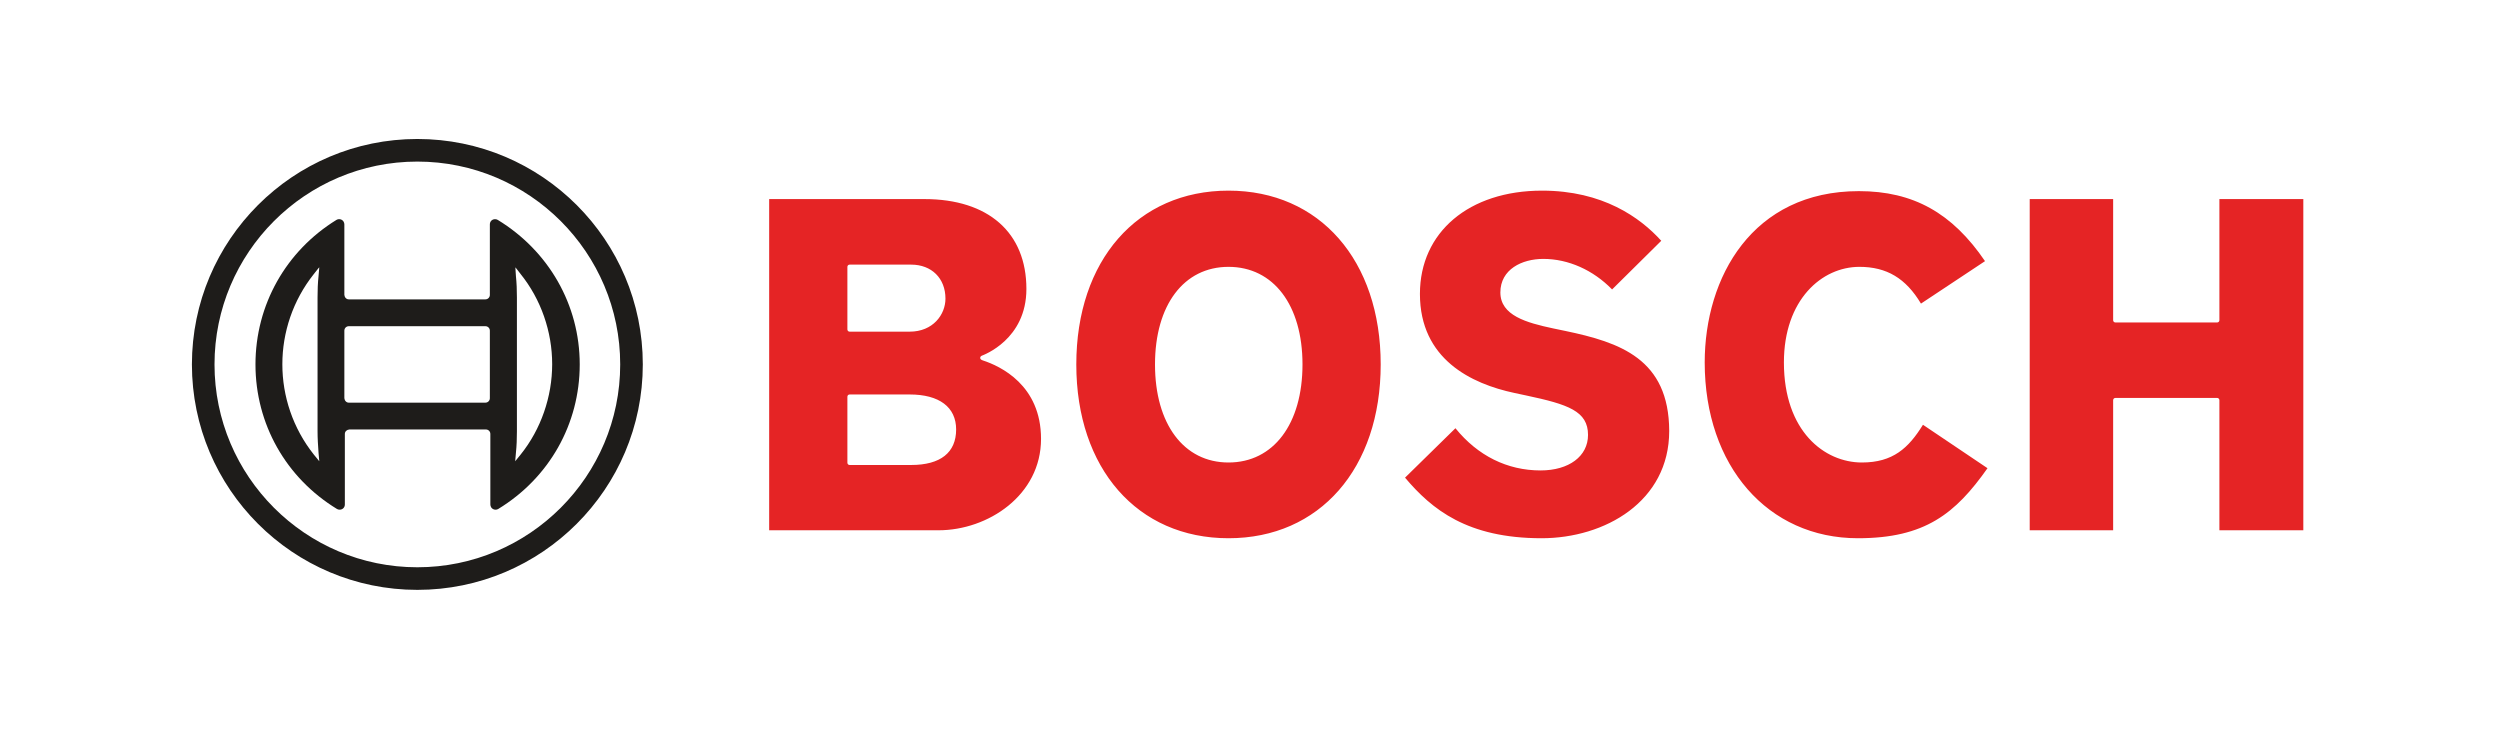
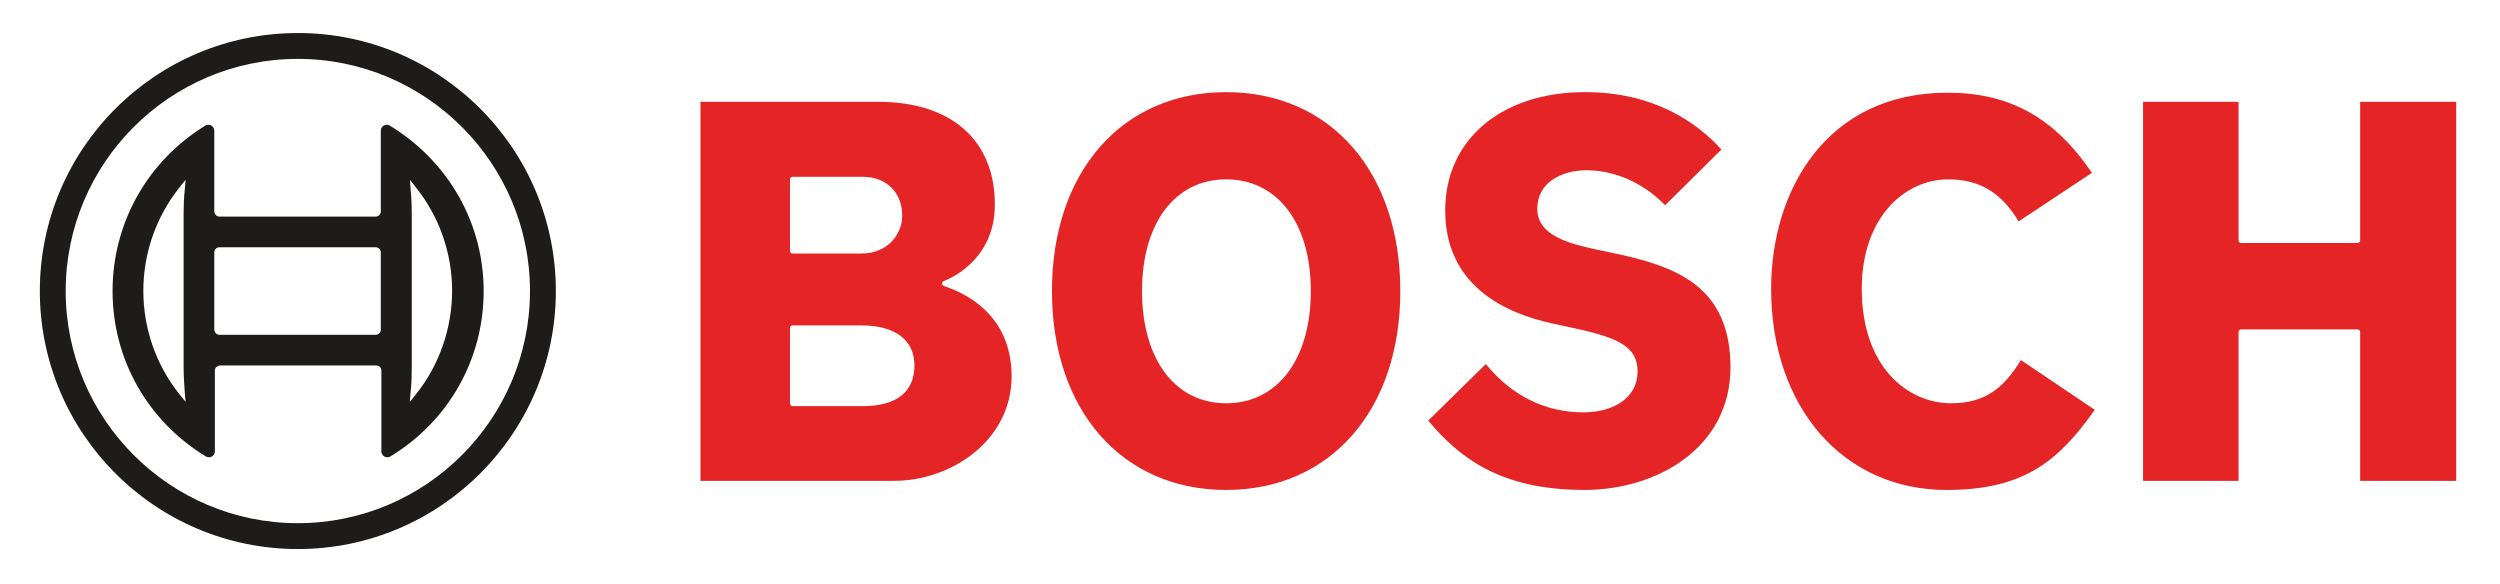
- <svg xmlns="http://www.w3.org/2000/svg" width="100%" height="100%" viewBox="0 0 206 61" version="1.1" xml:space="preserve" style="fill-rule:evenodd;clip-rule:evenodd;stroke-linejoin:round;stroke-miterlimit:2;">
-   <g transform="matrix(1,0,0,1,0,-0.858405)">
-     <g id="Artboard1" transform="matrix(0.107087,0,0,0.055609,0,0.858405)">
-       <rect x="0" y="0" width="1920" height="1080" style="fill:none;" />
-       <g transform="matrix(1,0,0,1,60.83085,36.3932)">
-         <g transform="matrix(14.72361,0,0,28.35331,260.3117,203.0334)">
-           <path d="M0,21.202C-5.852,21.202 -10.601,16.44 -10.601,10.601C-10.601,4.762 -5.852,0 0,0C5.852,0 10.601,4.762 10.601,10.601C10.601,16.44 5.852,21.202 0,21.202M0,-1.181C-6.501,-1.181 -11.782,4.1 -11.782,10.601C-11.782,17.102 -6.501,22.383 0,22.383C6.501,22.383 11.782,17.102 11.782,10.601C11.782,4.1 6.501,-1.181 0,-1.181" style="fill:rgb(30,28,26);fill-rule:nonzero;" />
-         </g>
-         <g transform="matrix(14.72361,0,0,28.35331,339.7868,370.0372)">
-           <path d="M0,9.421L-0.285,9.771L-0.247,9.33C-0.208,8.967 -0.195,8.591 -0.195,8.214L-0.195,1.207C-0.195,0.831 -0.208,0.455 -0.247,0.092L-0.26,-0.103L-0.272,-0.311L-0.272,-0.363L0,-0.012C1.064,1.311 1.648,2.998 1.648,4.698C1.648,6.398 1.064,8.097 0,9.421M-1.609,6.476C-1.609,6.605 -1.713,6.709 -1.843,6.709L-8.979,6.709C-9.109,6.709 -9.2,6.605 -9.213,6.476L-9.213,2.946C-9.213,2.816 -9.109,2.713 -8.979,2.713L-1.843,2.713C-1.713,2.713 -1.609,2.816 -1.609,2.946L-1.609,6.476ZM-10.562,9.33L-10.523,9.771L-10.809,9.421C-13.001,6.657 -13.001,2.752 -10.809,-0.012L-10.562,-0.324L-10.523,-0.363L-10.562,0.092C-10.601,0.455 -10.614,0.831 -10.614,1.207L-10.614,8.201C-10.614,8.578 -10.588,8.954 -10.562,9.33M-1.194,-2.841C-1.233,-2.867 -1.285,-2.88 -1.336,-2.88C-1.492,-2.88 -1.609,-2.763 -1.609,-2.607L-1.609,1.078C-1.609,1.207 -1.713,1.311 -1.843,1.311L-8.979,1.311C-9.109,1.311 -9.2,1.207 -9.213,1.078L-9.213,-2.607C-9.213,-2.659 -9.226,-2.698 -9.252,-2.75C-9.329,-2.88 -9.498,-2.919 -9.628,-2.841C-12.262,-1.219 -13.858,1.597 -13.858,4.711C-13.858,7.825 -12.262,10.641 -9.602,12.263C-9.563,12.289 -9.511,12.302 -9.459,12.302C-9.303,12.302 -9.187,12.185 -9.187,12.029L-9.187,8.344C-9.187,8.214 -9.083,8.123 -8.953,8.11L-1.817,8.11C-1.687,8.11 -1.583,8.214 -1.583,8.344L-1.583,12.029C-1.583,12.081 -1.57,12.12 -1.544,12.172C-1.466,12.302 -1.298,12.34 -1.168,12.263C1.492,10.641 3.088,7.825 3.088,4.711C3.088,1.597 1.466,-1.219 -1.194,-2.841" style="fill:rgb(30,28,26);fill-rule:nonzero;" />
-         </g>
-         <g transform="matrix(14.72361,0,0,28.35331,884.4603,358.3074)">
-           <path d="M0,10.25C-2.336,10.25 -3.841,8.239 -3.841,5.125C-3.841,2.024 -2.336,0.025 0,0.025C2.349,0.025 3.867,2.024 3.867,5.125C3.867,8.239 2.349,10.25 0,10.25M0,-3.958C-4.762,-3.958 -7.954,-0.312 -7.954,5.125C-7.954,10.561 -4.762,14.208 0,14.208C4.762,14.208 7.954,10.561 7.954,5.125C7.954,-0.312 4.762,-3.958 0,-3.958M33.101,10.25C31.141,10.25 29.026,8.615 29.026,5.021C29.026,1.738 31.012,0.025 32.971,0.025C34.398,0.025 35.397,0.622 36.189,1.946L39.536,-0.273C37.824,-2.79 35.787,-3.932 32.945,-3.932C27.378,-3.932 24.887,0.57 24.887,5.021C24.887,10.432 28.183,14.208 32.893,14.208C36.396,14.208 37.992,12.923 39.666,10.548L36.293,8.278C35.54,9.497 34.723,10.25 33.101,10.25ZM51.785,-3.517L51.785,2.815C51.785,2.88 51.733,2.932 51.669,2.932L46.349,2.932C46.284,2.932 46.232,2.88 46.232,2.815L46.232,-3.517L41.872,-3.517L41.872,13.792L46.232,13.792L46.232,6.993C46.232,6.928 46.284,6.876 46.349,6.876L51.669,6.876C51.733,6.876 51.785,6.928 51.785,6.993L51.785,13.792L56.171,13.792L56.171,-3.517L51.785,-3.517ZM17.595,3.373L16.972,3.243C15.571,2.945 14.208,2.568 14.208,1.362C14.208,0.155 15.337,-0.39 16.453,-0.39C17.764,-0.39 19.061,0.194 20.047,1.206L22.616,-1.337C21.513,-2.557 19.554,-3.958 16.388,-3.958C12.573,-3.958 10.004,-1.791 10.004,1.44C10.004,4.852 12.69,6.137 14.948,6.617L15.558,6.747C17.751,7.214 18.789,7.564 18.789,8.81C18.789,9.926 17.789,10.665 16.31,10.665C14.572,10.665 13.027,9.9 11.86,8.459L9.226,11.042C10.627,12.702 12.482,14.208 16.362,14.208C19.671,14.208 23.032,12.287 23.032,8.602C23.019,4.826 20.449,3.97 17.595,3.373ZM-16.583,10.38L-19.801,10.38C-19.866,10.38 -19.917,10.328 -19.917,10.263L-19.917,6.811C-19.917,6.747 -19.866,6.695 -19.801,6.695L-16.661,6.695C-15.116,6.695 -14.234,7.356 -14.234,8.524C-14.234,9.731 -15.052,10.38 -16.583,10.38ZM-19.917,0.025C-19.917,-0.04 -19.866,-0.091 -19.801,-0.091L-16.583,-0.091C-15.519,-0.091 -14.792,0.622 -14.792,1.686C-14.792,2.517 -15.441,3.412 -16.661,3.412L-19.801,3.412C-19.866,3.412 -19.917,3.36 -19.917,3.295L-19.917,0.025ZM-12.833,4.917C-12.898,4.891 -12.976,4.865 -12.976,4.787C-12.976,4.735 -12.95,4.696 -12.898,4.671C-12.807,4.632 -10.562,3.827 -10.562,1.18C-10.562,-1.765 -12.547,-3.517 -15.895,-3.517L-24.005,-3.517L-24.005,13.792L-15.155,13.792C-12.573,13.792 -9.797,11.963 -9.797,9.017C-9.797,6.202 -11.924,5.215 -12.833,4.917Z" style="fill:rgb(229,36,37);fill-rule:nonzero;" />
-         </g>
+ <svg xmlns="http://www.w3.org/2000/svg" width="100%" height="100%" viewBox="0 0 180 42" version="1.1" xml:space="preserve" style="fill-rule:evenodd;clip-rule:evenodd;stroke-linejoin:round;stroke-miterlimit:2;">
+   <g id="Artboard1" transform="matrix(1.032965,0,0,1.127993,-16.33472,-12.91799)">
+     <rect x="15.813" y="11.452" width="173.98" height="37.153" style="fill:none;" />
+     <g transform="matrix(0.103669,0,0,0.049299,9.58711,5.201519)">
+       <g transform="matrix(14.72361,0,0,28.35331,260.3117,203.0334)">
+         <path d="M0,21.202C-5.852,21.202 -10.601,16.44 -10.601,10.601C-10.601,4.762 -5.852,0 0,0C5.852,0 10.601,4.762 10.601,10.601C10.601,16.44 5.852,21.202 0,21.202M0,-1.181C-6.501,-1.181 -11.782,4.1 -11.782,10.601C-11.782,17.102 -6.501,22.383 0,22.383C6.501,22.383 11.782,17.102 11.782,10.601C11.782,4.1 6.501,-1.181 0,-1.181" style="fill:rgb(30,28,26);fill-rule:nonzero;" />
+       </g>
+       <g transform="matrix(14.72361,0,0,28.35331,339.7868,370.0372)">
+         <path d="M0,9.421L-0.285,9.771L-0.247,9.33C-0.208,8.967 -0.195,8.591 -0.195,8.214L-0.195,1.207C-0.195,0.831 -0.208,0.455 -0.247,0.092L-0.26,-0.103L-0.272,-0.311L-0.272,-0.363L0,-0.012C1.064,1.311 1.648,2.998 1.648,4.698C1.648,6.398 1.064,8.097 0,9.421M-1.609,6.476C-1.609,6.605 -1.713,6.709 -1.843,6.709L-8.979,6.709C-9.109,6.709 -9.2,6.605 -9.213,6.476L-9.213,2.946C-9.213,2.816 -9.109,2.713 -8.979,2.713L-1.843,2.713C-1.713,2.713 -1.609,2.816 -1.609,2.946L-1.609,6.476ZM-10.562,9.33L-10.523,9.771L-10.809,9.421C-13.001,6.657 -13.001,2.752 -10.809,-0.012L-10.562,-0.324L-10.523,-0.363L-10.562,0.092C-10.601,0.455 -10.614,0.831 -10.614,1.207L-10.614,8.201C-10.614,8.578 -10.588,8.954 -10.562,9.33M-1.194,-2.841C-1.233,-2.867 -1.285,-2.88 -1.336,-2.88C-1.492,-2.88 -1.609,-2.763 -1.609,-2.607L-1.609,1.078C-1.609,1.207 -1.713,1.311 -1.843,1.311L-8.979,1.311C-9.109,1.311 -9.2,1.207 -9.213,1.078L-9.213,-2.607C-9.213,-2.659 -9.226,-2.698 -9.252,-2.75C-9.329,-2.88 -9.498,-2.919 -9.628,-2.841C-12.262,-1.219 -13.858,1.597 -13.858,4.711C-13.858,7.825 -12.262,10.641 -9.602,12.263C-9.563,12.289 -9.511,12.302 -9.459,12.302C-9.303,12.302 -9.187,12.185 -9.187,12.029L-9.187,8.344C-9.187,8.214 -9.083,8.123 -8.953,8.11L-1.817,8.11C-1.687,8.11 -1.583,8.214 -1.583,8.344L-1.583,12.029C-1.583,12.081 -1.57,12.12 -1.544,12.172C-1.466,12.302 -1.298,12.34 -1.168,12.263C1.492,10.641 3.088,7.825 3.088,4.711C3.088,1.597 1.466,-1.219 -1.194,-2.841" style="fill:rgb(30,28,26);fill-rule:nonzero;" />
+       </g>
+       <g transform="matrix(14.72361,0,0,28.35331,884.4603,358.3074)">
+         <path d="M0,10.25C-2.336,10.25 -3.841,8.239 -3.841,5.125C-3.841,2.024 -2.336,0.025 0,0.025C2.349,0.025 3.867,2.024 3.867,5.125C3.867,8.239 2.349,10.25 0,10.25M0,-3.958C-4.762,-3.958 -7.954,-0.312 -7.954,5.125C-7.954,10.561 -4.762,14.208 0,14.208C4.762,14.208 7.954,10.561 7.954,5.125C7.954,-0.312 4.762,-3.958 0,-3.958M33.101,10.25C31.141,10.25 29.026,8.615 29.026,5.021C29.026,1.738 31.012,0.025 32.971,0.025C34.398,0.025 35.397,0.622 36.189,1.946L39.536,-0.273C37.824,-2.79 35.787,-3.932 32.945,-3.932C27.378,-3.932 24.887,0.57 24.887,5.021C24.887,10.432 28.183,14.208 32.893,14.208C36.396,14.208 37.992,12.923 39.666,10.548L36.293,8.278C35.54,9.497 34.723,10.25 33.101,10.25ZM51.785,-3.517L51.785,2.815C51.785,2.88 51.733,2.932 51.669,2.932L46.349,2.932C46.284,2.932 46.232,2.88 46.232,2.815L46.232,-3.517L41.872,-3.517L41.872,13.792L46.232,13.792L46.232,6.993C46.232,6.928 46.284,6.876 46.349,6.876L51.669,6.876C51.733,6.876 51.785,6.928 51.785,6.993L51.785,13.792L56.171,13.792L56.171,-3.517L51.785,-3.517ZM17.595,3.373L16.972,3.243C15.571,2.945 14.208,2.568 14.208,1.362C14.208,0.155 15.337,-0.39 16.453,-0.39C17.764,-0.39 19.061,0.194 20.047,1.206L22.616,-1.337C21.513,-2.557 19.554,-3.958 16.388,-3.958C12.573,-3.958 10.004,-1.791 10.004,1.44C10.004,4.852 12.69,6.137 14.948,6.617L15.558,6.747C17.751,7.214 18.789,7.564 18.789,8.81C18.789,9.926 17.789,10.665 16.31,10.665C14.572,10.665 13.027,9.9 11.86,8.459L9.226,11.042C10.627,12.702 12.482,14.208 16.362,14.208C19.671,14.208 23.032,12.287 23.032,8.602C23.019,4.826 20.449,3.97 17.595,3.373ZM-16.583,10.38L-19.801,10.38C-19.866,10.38 -19.917,10.328 -19.917,10.263L-19.917,6.811C-19.917,6.747 -19.866,6.695 -19.801,6.695L-16.661,6.695C-15.116,6.695 -14.234,7.356 -14.234,8.524C-14.234,9.731 -15.052,10.38 -16.583,10.38ZM-19.917,0.025C-19.917,-0.04 -19.866,-0.091 -19.801,-0.091L-16.583,-0.091C-15.519,-0.091 -14.792,0.622 -14.792,1.686C-14.792,2.517 -15.441,3.412 -16.661,3.412L-19.801,3.412C-19.866,3.412 -19.917,3.36 -19.917,3.295L-19.917,0.025ZM-12.833,4.917C-12.898,4.891 -12.976,4.865 -12.976,4.787C-12.976,4.735 -12.95,4.696 -12.898,4.671C-12.807,4.632 -10.562,3.827 -10.562,1.18C-10.562,-1.765 -12.547,-3.517 -15.895,-3.517L-24.005,-3.517L-24.005,13.792L-15.155,13.792C-12.573,13.792 -9.797,11.963 -9.797,9.017C-9.797,6.202 -11.924,5.215 -12.833,4.917Z" style="fill:rgb(229,36,37);fill-rule:nonzero;" />
      </g>
    </g>
  </g>
</svg>
